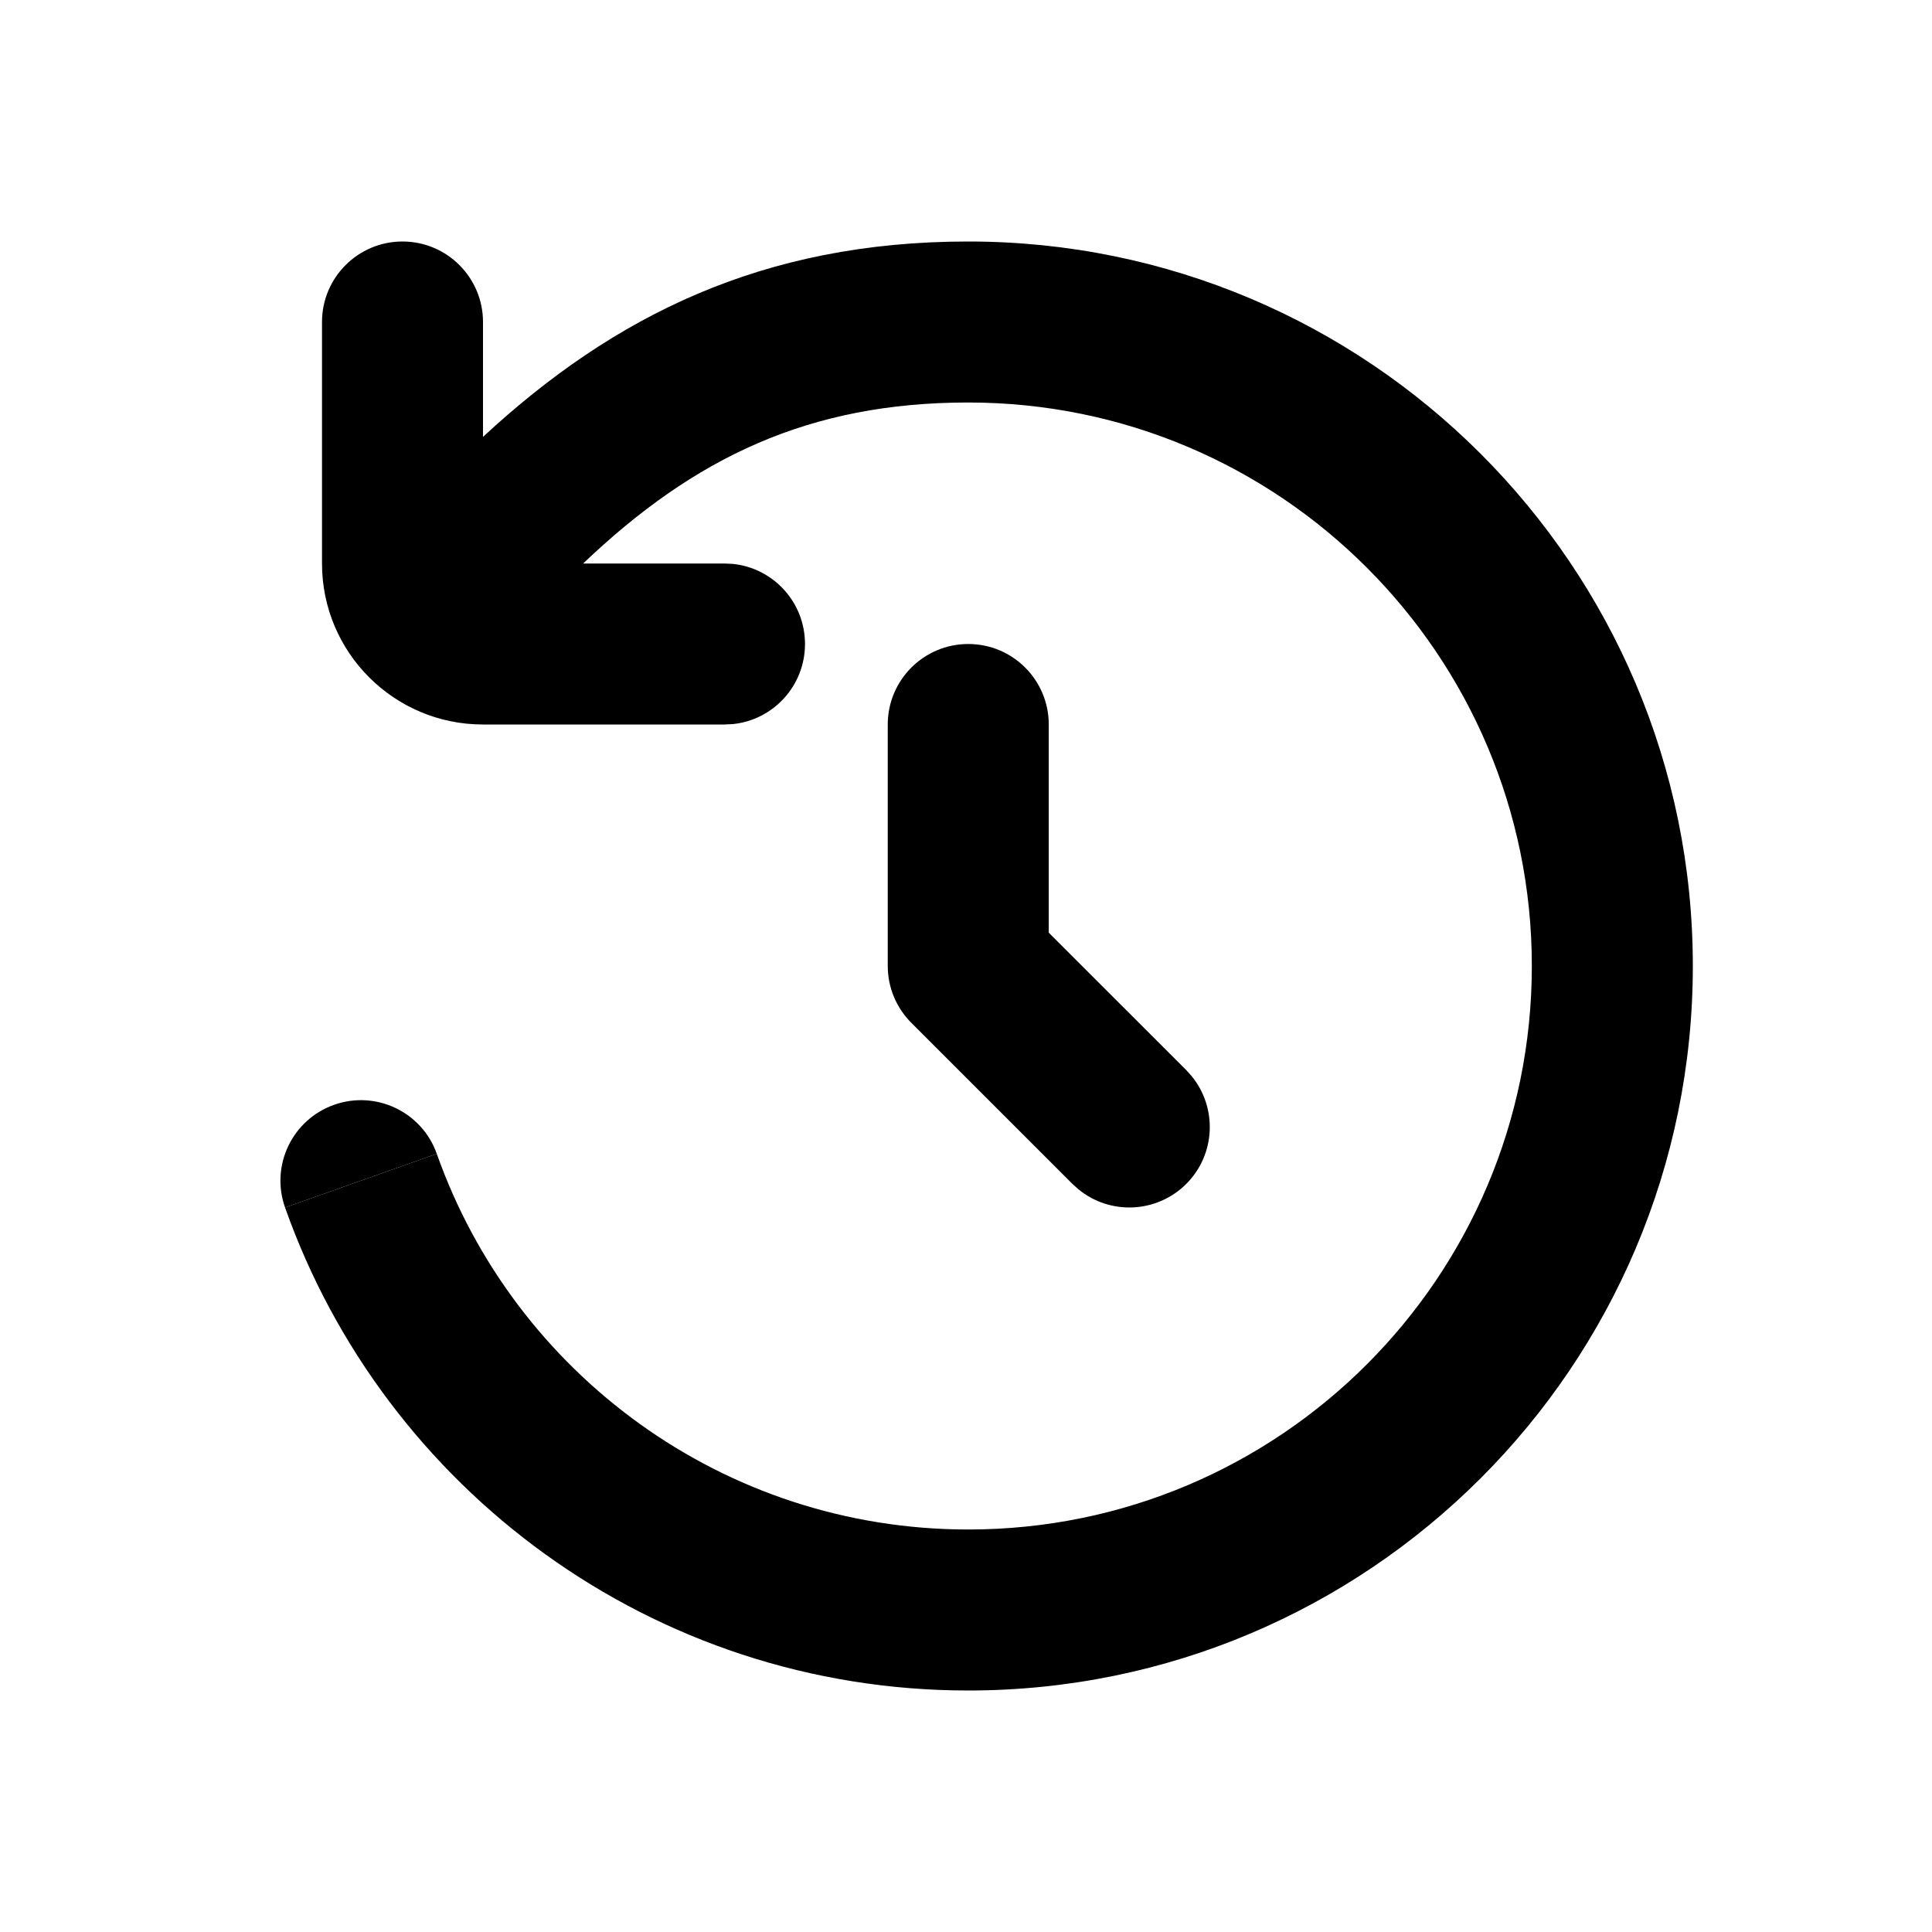
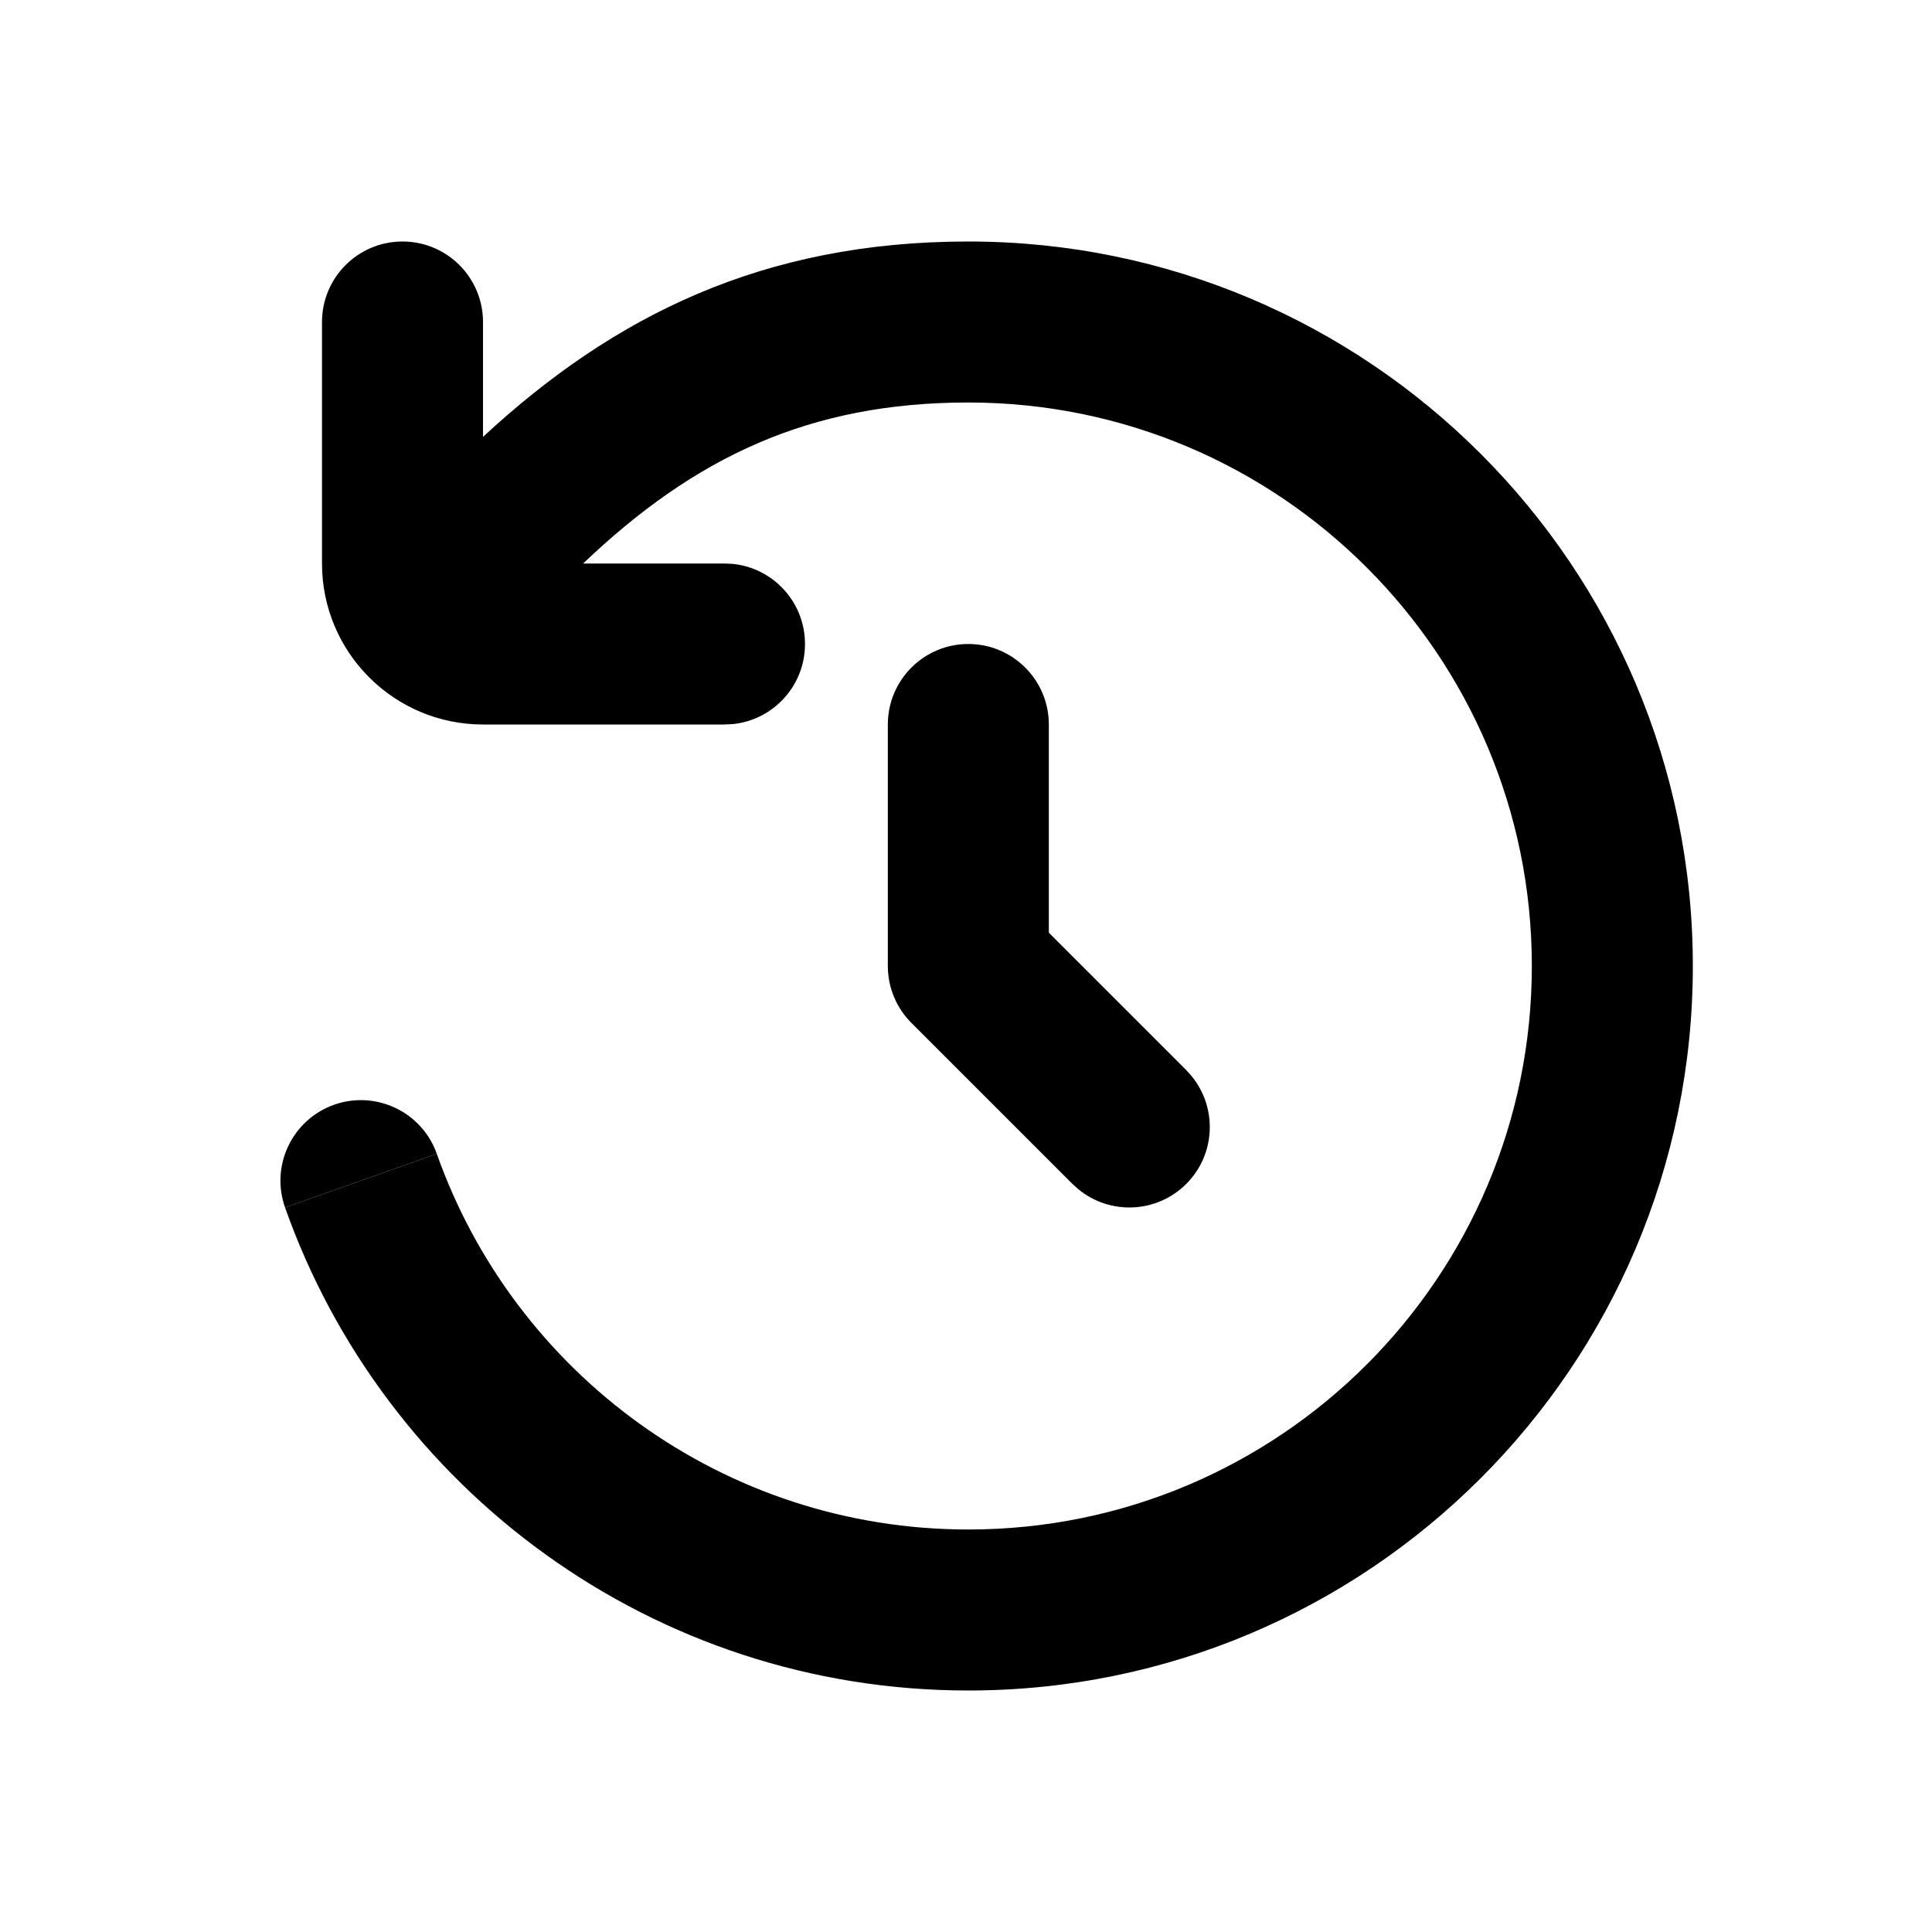
<svg xmlns="http://www.w3.org/2000/svg" width="24" height="24" viewBox="0 0 24 24" fill="none">
-   <path d="M12.028 3C16.999 3 21.029 7.03 21.029 12C21.029 16.971 16.999 21 12.028 21C8.108 21 4.776 18.494 3.541 15L5.426 14.333C6.387 17.053 8.982 19 12.028 19C15.894 19 19.029 15.866 19.029 12C19.029 8.134 15.894 5 12.028 5C10.055 5 8.628 5.68 7.244 7H9L9.103 7.005C9.607 7.056 10 7.482 10 8C10 8.518 9.607 8.944 9.103 8.995L9 9H6C4.896 9 4 8.105 4 7V4C4 3.448 4.448 3 5 3C5.552 3 6 3.448 6 4V5.427C7.623 3.924 9.476 3 12.028 3Z" fill="black" style="fill:black;fill-opacity:1;" />
-   <path d="M4.151 13.724C4.671 13.54 5.242 13.813 5.426 14.333L3.541 15C3.357 14.479 3.63 13.908 4.151 13.724Z" fill="black" style="fill:black;fill-opacity:1;" />
-   <path d="M12.028 8C12.581 8 13.028 8.448 13.028 9V11.586L14.736 13.293L14.804 13.369C15.124 13.762 15.102 14.341 14.736 14.707C14.369 15.073 13.79 15.096 13.398 14.775L13.322 14.707L11.322 12.707C11.134 12.52 11.028 12.265 11.028 12V9C11.028 8.448 11.476 8 12.028 8Z" fill="black" style="fill:black;fill-opacity:1;" />
+   <path d="M12.029 3C16.999 3 21.029 7.03 21.029 12C21.029 16.971 16.999 21 12.029 21C8.109 21 4.776 18.494 3.541 15L5.426 14.333C6.388 17.053 8.982 19 12.029 19C15.895 19 19.029 15.866 19.029 12C19.029 8.134 15.895 5 12.029 5C10.055 5 8.628 5.68 7.244 7H9L9.103 7.005C9.607 7.056 10 7.482 10 8C10 8.518 9.607 8.944 9.103 8.995L9 9H6C4.896 9 4 8.105 4 7V4C4 3.448 4.448 3 5 3C5.553 3 6 3.448 6 4V5.427C7.623 3.924 9.476 3 12.029 3Z" fill="black" style="fill:black;fill-opacity:1;" />
+   <path d="M4.151 13.723C4.671 13.54 5.242 13.813 5.426 14.333L3.541 15C3.357 14.479 3.63 13.908 4.151 13.723Z" fill="black" style="fill:black;fill-opacity:1;" />
+   <path d="M12.029 8C12.581 8 13.029 8.448 13.029 9V11.586L14.736 13.293L14.804 13.369C15.124 13.762 15.102 14.341 14.736 14.707C14.37 15.073 13.791 15.096 13.398 14.775L13.322 14.707L11.322 12.707C11.134 12.52 11.029 12.265 11.029 12V9C11.029 8.448 11.476 8 12.029 8Z" fill="black" style="fill:black;fill-opacity:1;" />
</svg>
